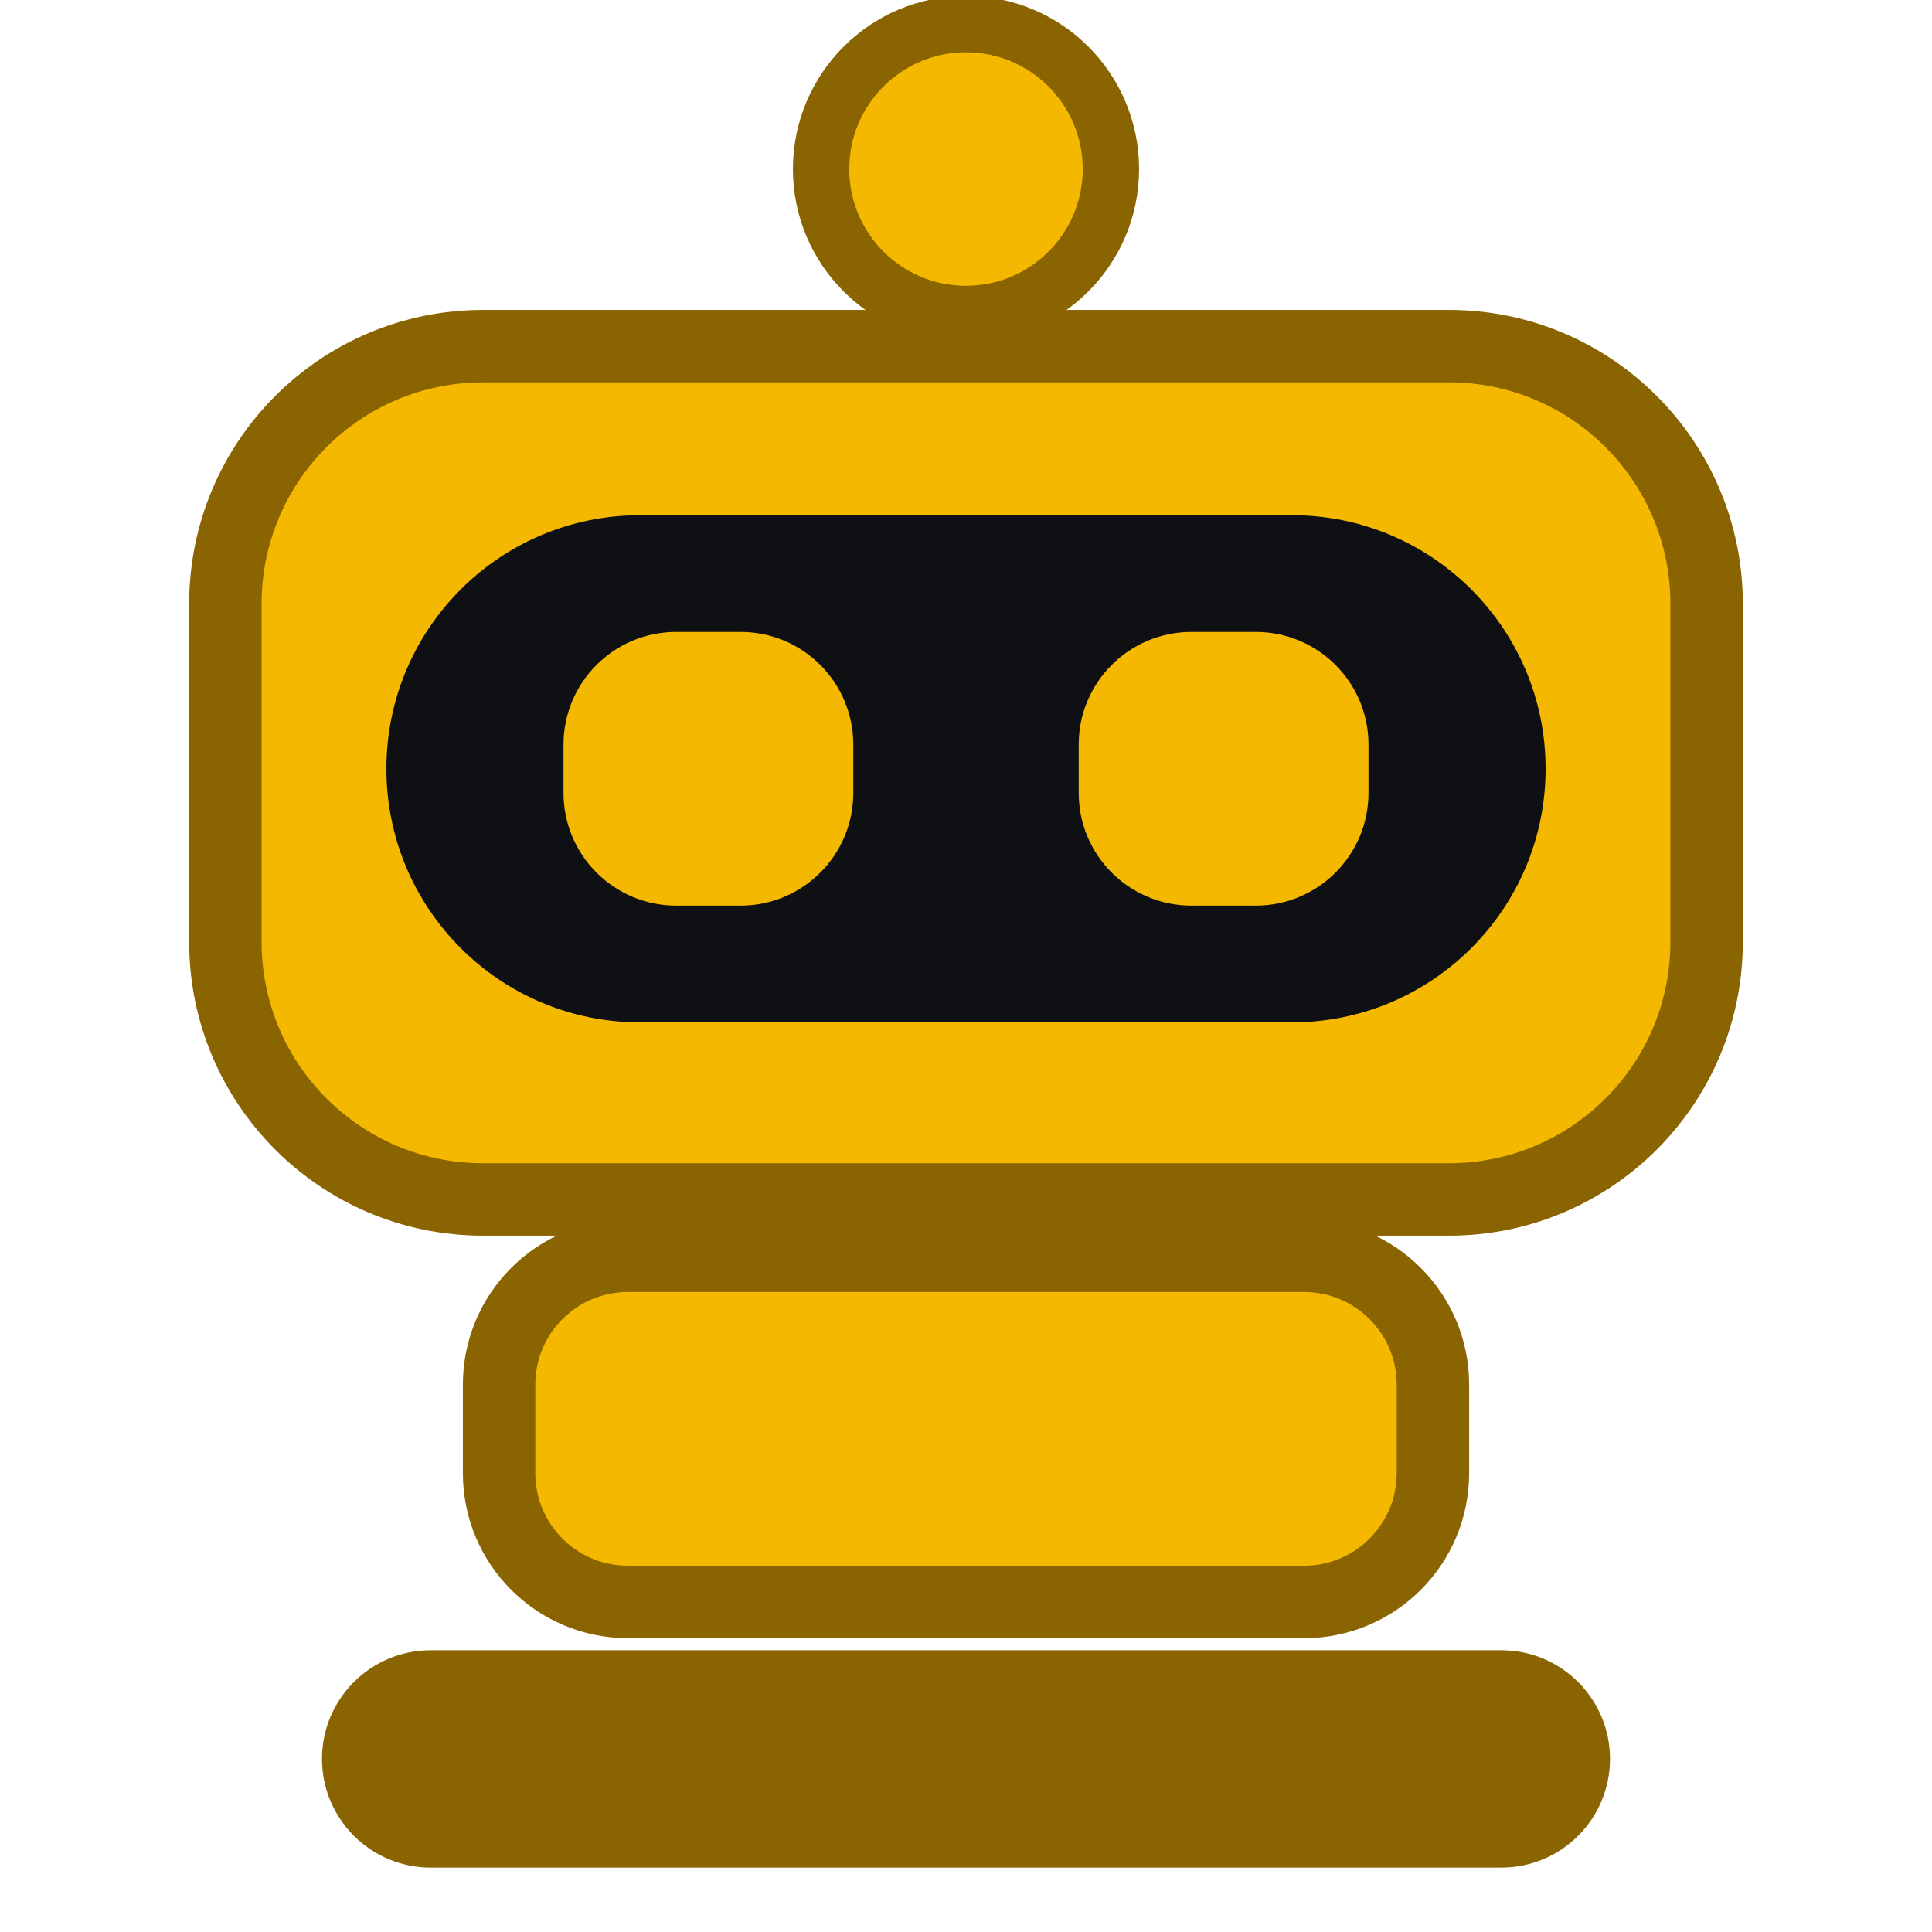
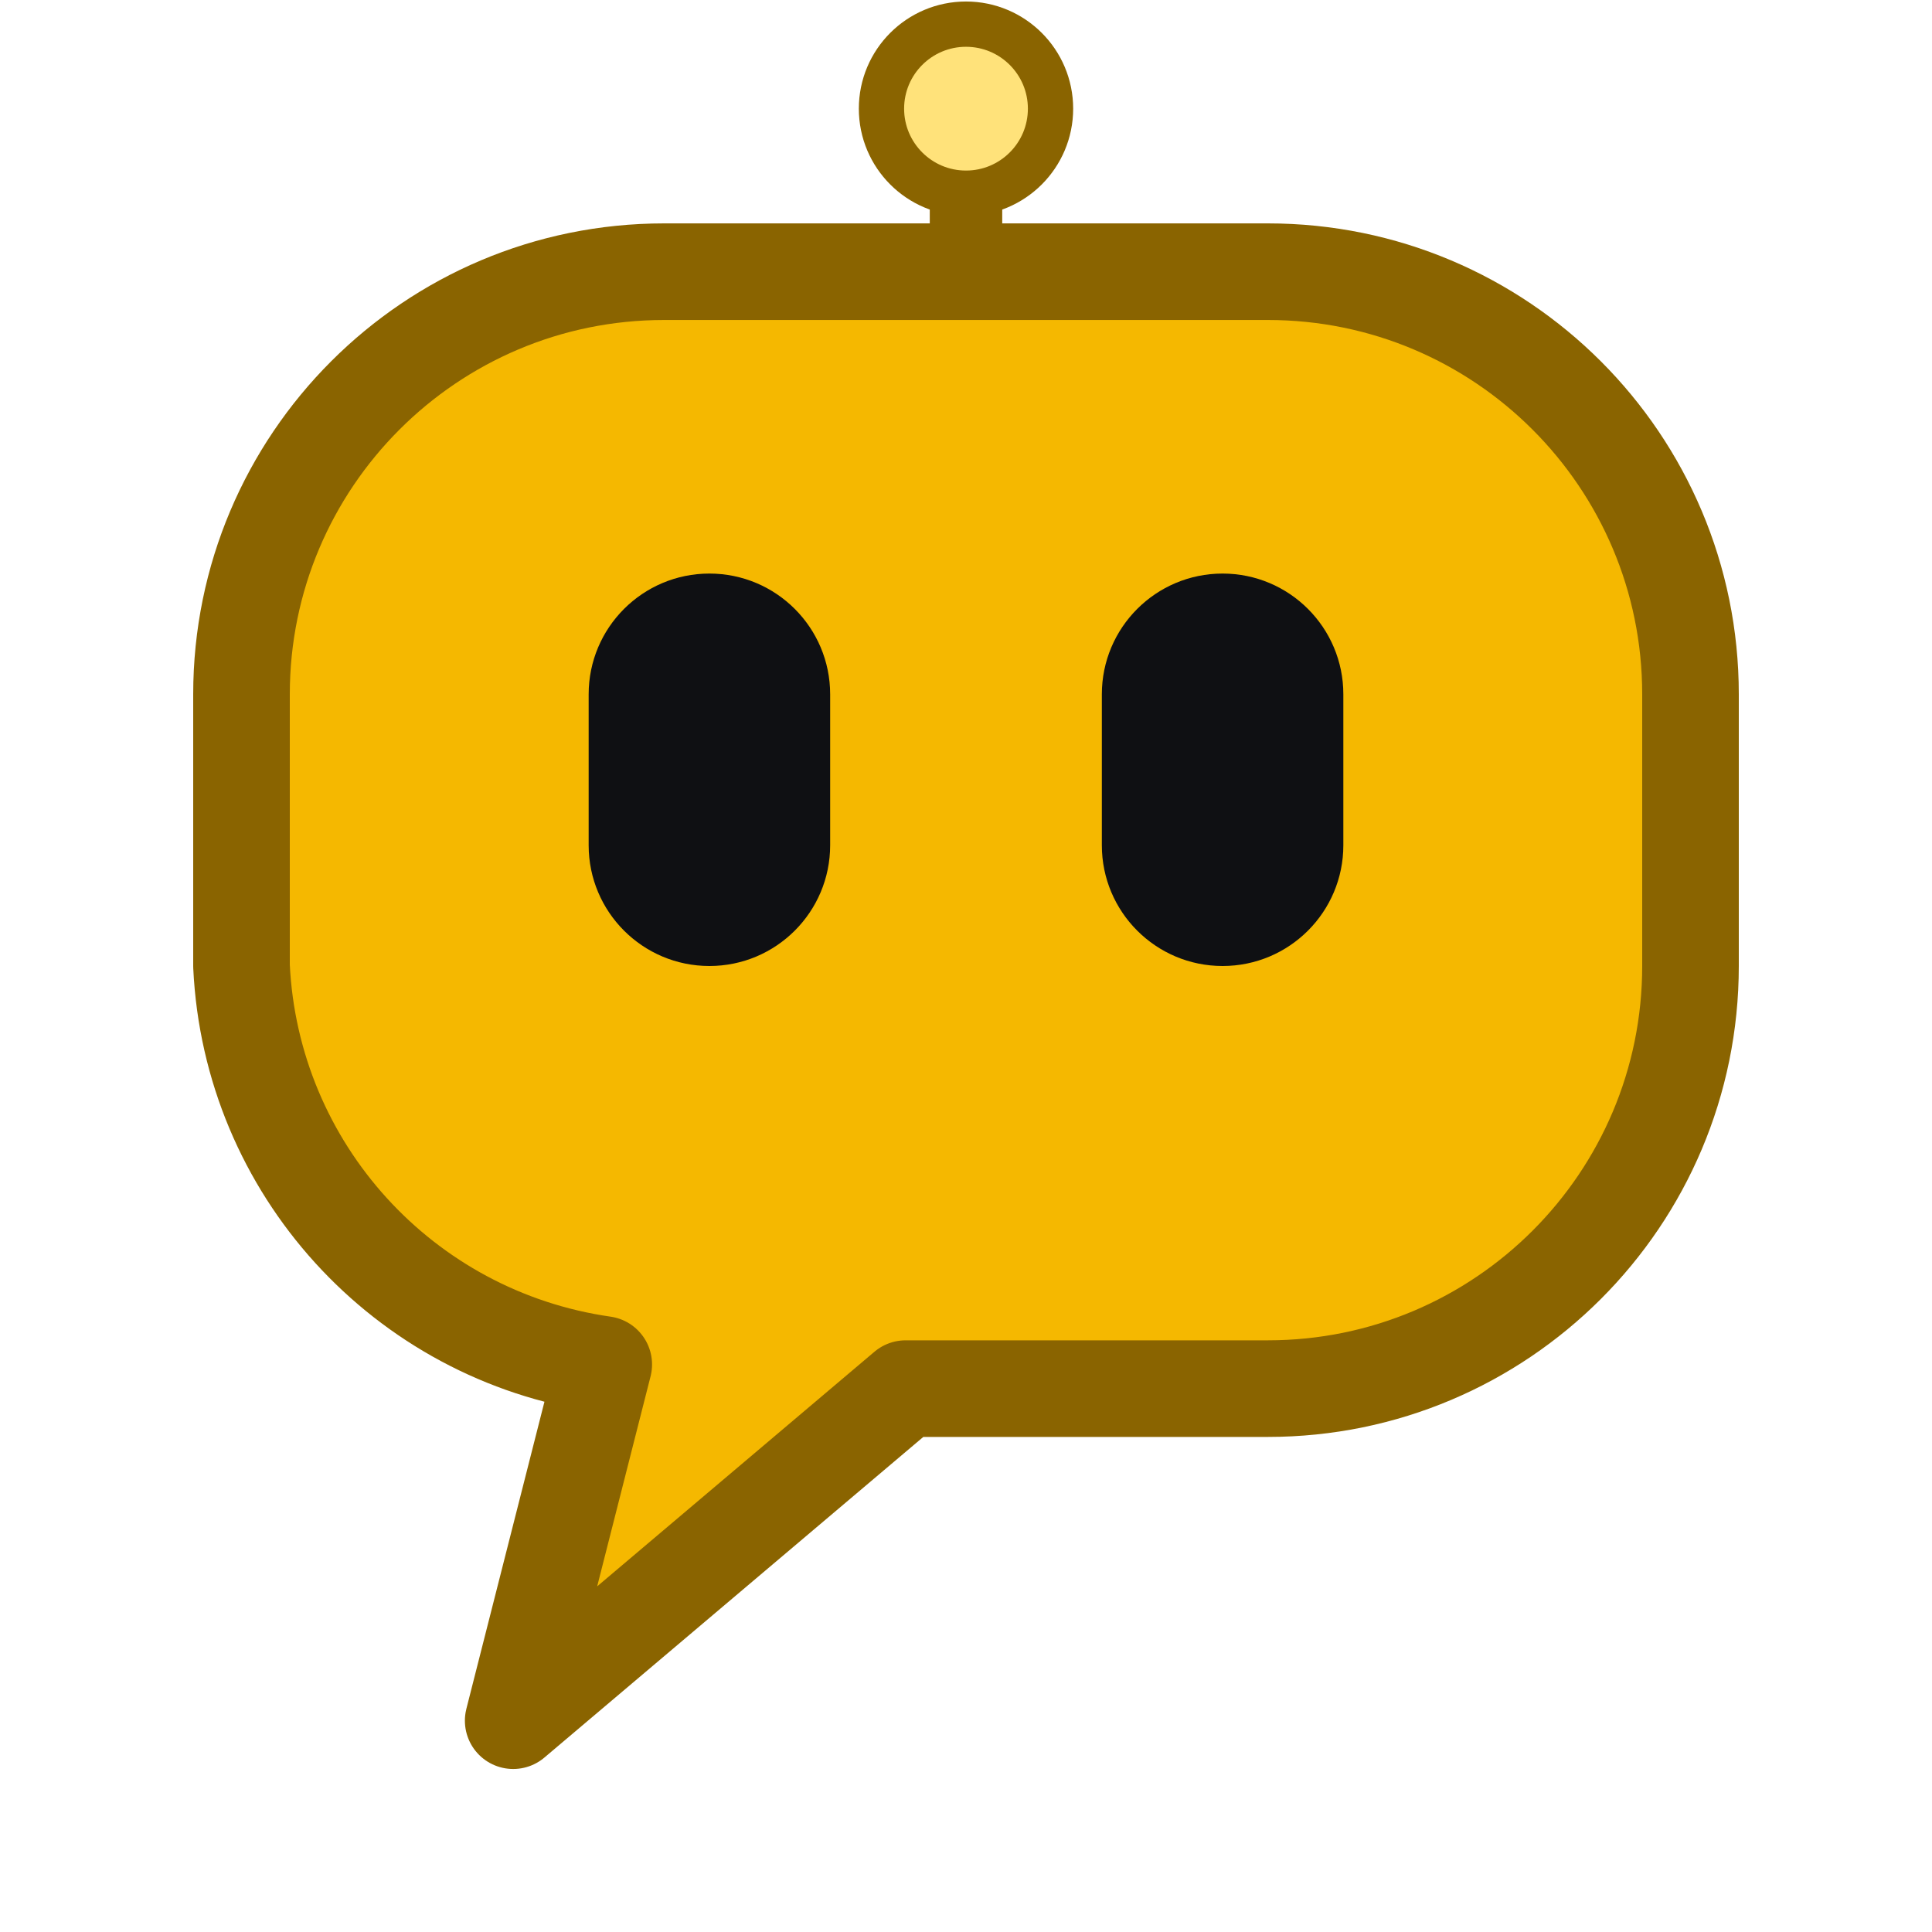
- <svg xmlns="http://www.w3.org/2000/svg" viewBox="0 0 24 24" width="32" height="32" role="img" aria-label="bBot">
-   <style>.bbot{display:inline-block;flex-shrink:0;overflow:visible}
- .bbot-bob{animation:bbot-bob 3.2s ease-in-out infinite}
- .bbot-eyes{transform-box:fill-box;transform-origin:center;animation:bbot-blink 5.5s ease-in-out infinite}
- .bbot-tip{animation:bbot-pulse 2.4s ease-in-out infinite}
- @keyframes bbot-bob{0%,100%{transform:translateY(0)}50%{transform:translateY(-.45px)}}
- @keyframes bbot-blink{0%,44%,50%,100%{transform:scaleY(1)}47%{transform:scaleY(.12)}}
- @keyframes bbot-pulse{0%,100%{opacity:1}50%{opacity:.55}}
- @media (prefers-reduced-motion:reduce){.bbot-bob,.bbot-eyes,.bbot-tip{animation:none}}</style>
-   <rect x="4" y="20.5" width="16" height="2.7" rx="1.35" fill="#8A6400" />
-   <g class="bbot-bob">
-     <rect x="11" y="1.8" width="2" height="2.8" rx="1" fill="#8A6400" />
-     <circle class="bbot-tip" cx="12" cy="2.1" r="1.8" fill="#F5B800" stroke="#8A6400" stroke-width=".7" />
-     <rect x="9.4" y="14.4" width="5.2" height="1.6" fill="#8A6400" />
-     <rect x="2.8" y="4.3" width="18.4" height="10.6" rx="3.2" fill="#F5B800" stroke="#8A6400" stroke-width=".9" />
-     <rect x="4.8" y="6.4" width="14.4" height="6.3" rx="3.15" fill="#0F1013" />
-     <g class="bbot-eyes">
-       <rect x="7" y="7.85" width="3.6" height="3.4" rx="1.4" fill="#F5B800" />
-       <rect x="13.4" y="7.85" width="3.6" height="3.4" rx="1.4" fill="#F5B800" />
+ <svg xmlns="http://www.w3.org/2000/svg" viewBox="0 0 64 64" class="bbot bbot-st-idle" width="256" height="256" role="img" aria-label="Bubble bBot, Gold">
+   <style>.bbot { display: inline-block; flex-shrink: 0; overflow: visible; }
+ .bbot-body { transform-box: fill-box; transform-origin: 50% 100%; }
+ .bbot-st-idle .bbot-body, .bbot-st-working .bbot-body, .bbot-st-typing .bbot-body { animation: bbot-bob 3.2s ease-in-out infinite; }
+ .bbot-st-done .bbot-body { animation: bbot-hop 1.6s ease-in-out infinite; }
+ .bbot-st-attention .bbot-body { animation: bbot-wiggle 1.5s ease-in-out infinite; }
+ .bbot-st-sleep .bbot-body { animation: bbot-bob 6s ease-in-out infinite; }
+ @keyframes bbot-bob { 0%, 100% { transform: translateY(0); } 50% { transform: translateY(-1.3px); } }
+ @keyframes bbot-hop { 0%, 100% { transform: translateY(0) scale(1); } 18% { transform: translateY(0) scale(1.05, .93); } 42% { transform: translateY(-5px) scale(.97, 1.04); } 66% { transform: translateY(0) scale(1.03, .97); } 80% { transform: translateY(0) scale(1); } }
+ @keyframes bbot-wiggle { 0%, 55%, 100% { transform: rotate(0); } 8% { transform: rotate(-7deg); } 18% { transform: rotate(6deg); } 28% { transform: rotate(-4deg); } 38% { transform: rotate(2deg); } }
+ .bbot-blink { transform-box: fill-box; transform-origin: center; animation: bbot-blink 5.5s ease-in-out infinite; }
+ .bbot-look { animation: bbot-look 2.6s ease-in-out infinite; }
+ @keyframes bbot-blink { 0%, 45%, 51%, 100% { transform: scaleY(1); } 48% { transform: scaleY(.1); } }
+ @keyframes bbot-look { 0%, 100% { transform: translateX(0); } 25% { transform: translateX(-2px); } 50% { transform: translateX(0); } 75% { transform: translateX(2px); } }
+ .bbot-dot { animation: bbot-dot 1.1s ease-in-out infinite; }
+ .bbot-d2 { animation-delay: .15s; } .bbot-d3 { animation-delay: .3s; }
+ @keyframes bbot-dot { 0%, 60%, 100% { transform: translateY(0); opacity: .5; } 30% { transform: translateY(-2.4px); opacity: 1; } }
+ .bbot-tip { animation: bbot-tip 2.4s ease-in-out infinite; }
+ .bbot-st-attention .bbot-tip { animation-duration: .6s; }
+ .bbot-st-sleep .bbot-tip { animation: none; opacity: .35; }
+ @keyframes bbot-tip { 50% { opacity: .3; } }
+ .bbot-st-working .bbot-led1, .bbot-st-typing .bbot-led1 { animation: bbot-tip .8s ease-in-out infinite; }
+ .bbot-st-working .bbot-led2, .bbot-st-typing .bbot-led2 { animation: bbot-tip .8s ease-in-out .4s infinite; }
+ .bbot-zz { animation: bbot-zz 3s ease-in-out infinite; }
+ .bbot-zz2 { animation-delay: 1.5s; }
+ @keyframes bbot-zz { 0% { opacity: 0; transform: translate(0, 2px); } 30% { opacity: 1; } 100% { opacity: 0; transform: translate(4px, -7px); } }
+ @media (prefers-reduced-motion: reduce) { .bbot, .bbot * { animation: none !important; } }</style>
+   <g class="bbot-body">
+     <rect x="30.8" y="3" width="2.4" height="7" rx="1.2" fill="#8A6400" />
+     <circle class="bbot-tip" cx="32" cy="3.6" r="2.8" fill="#FFE27A" stroke="#8A6400" stroke-width="1.5" />
+     <path d="M22 9 H42 A14 14 0 0 1 56 23 V32 A14 14 0 0 1 42 46 H30 L17 57 L20 45.2 A14 14 0 0 1 8 32 V23 A14 14 0 0 1 22 9 Z" fill="#F5B800" stroke="#8A6400" stroke-width="3.2" stroke-linejoin="round" />
+     <g>
+       <g class="bbot-blink">
+         <rect x="19.5" y="19" width="8" height="13" rx="4" fill="#0F1013" />
+         <rect x="36.5" y="19" width="8" height="13" rx="4" fill="#0F1013" />
+       </g>
    </g>
-     <rect x="6.2" y="15.6" width="11.6" height="4.3" rx="1.6" fill="#F5B800" stroke="#8A6400" stroke-width=".9" />
  </g>
</svg>
